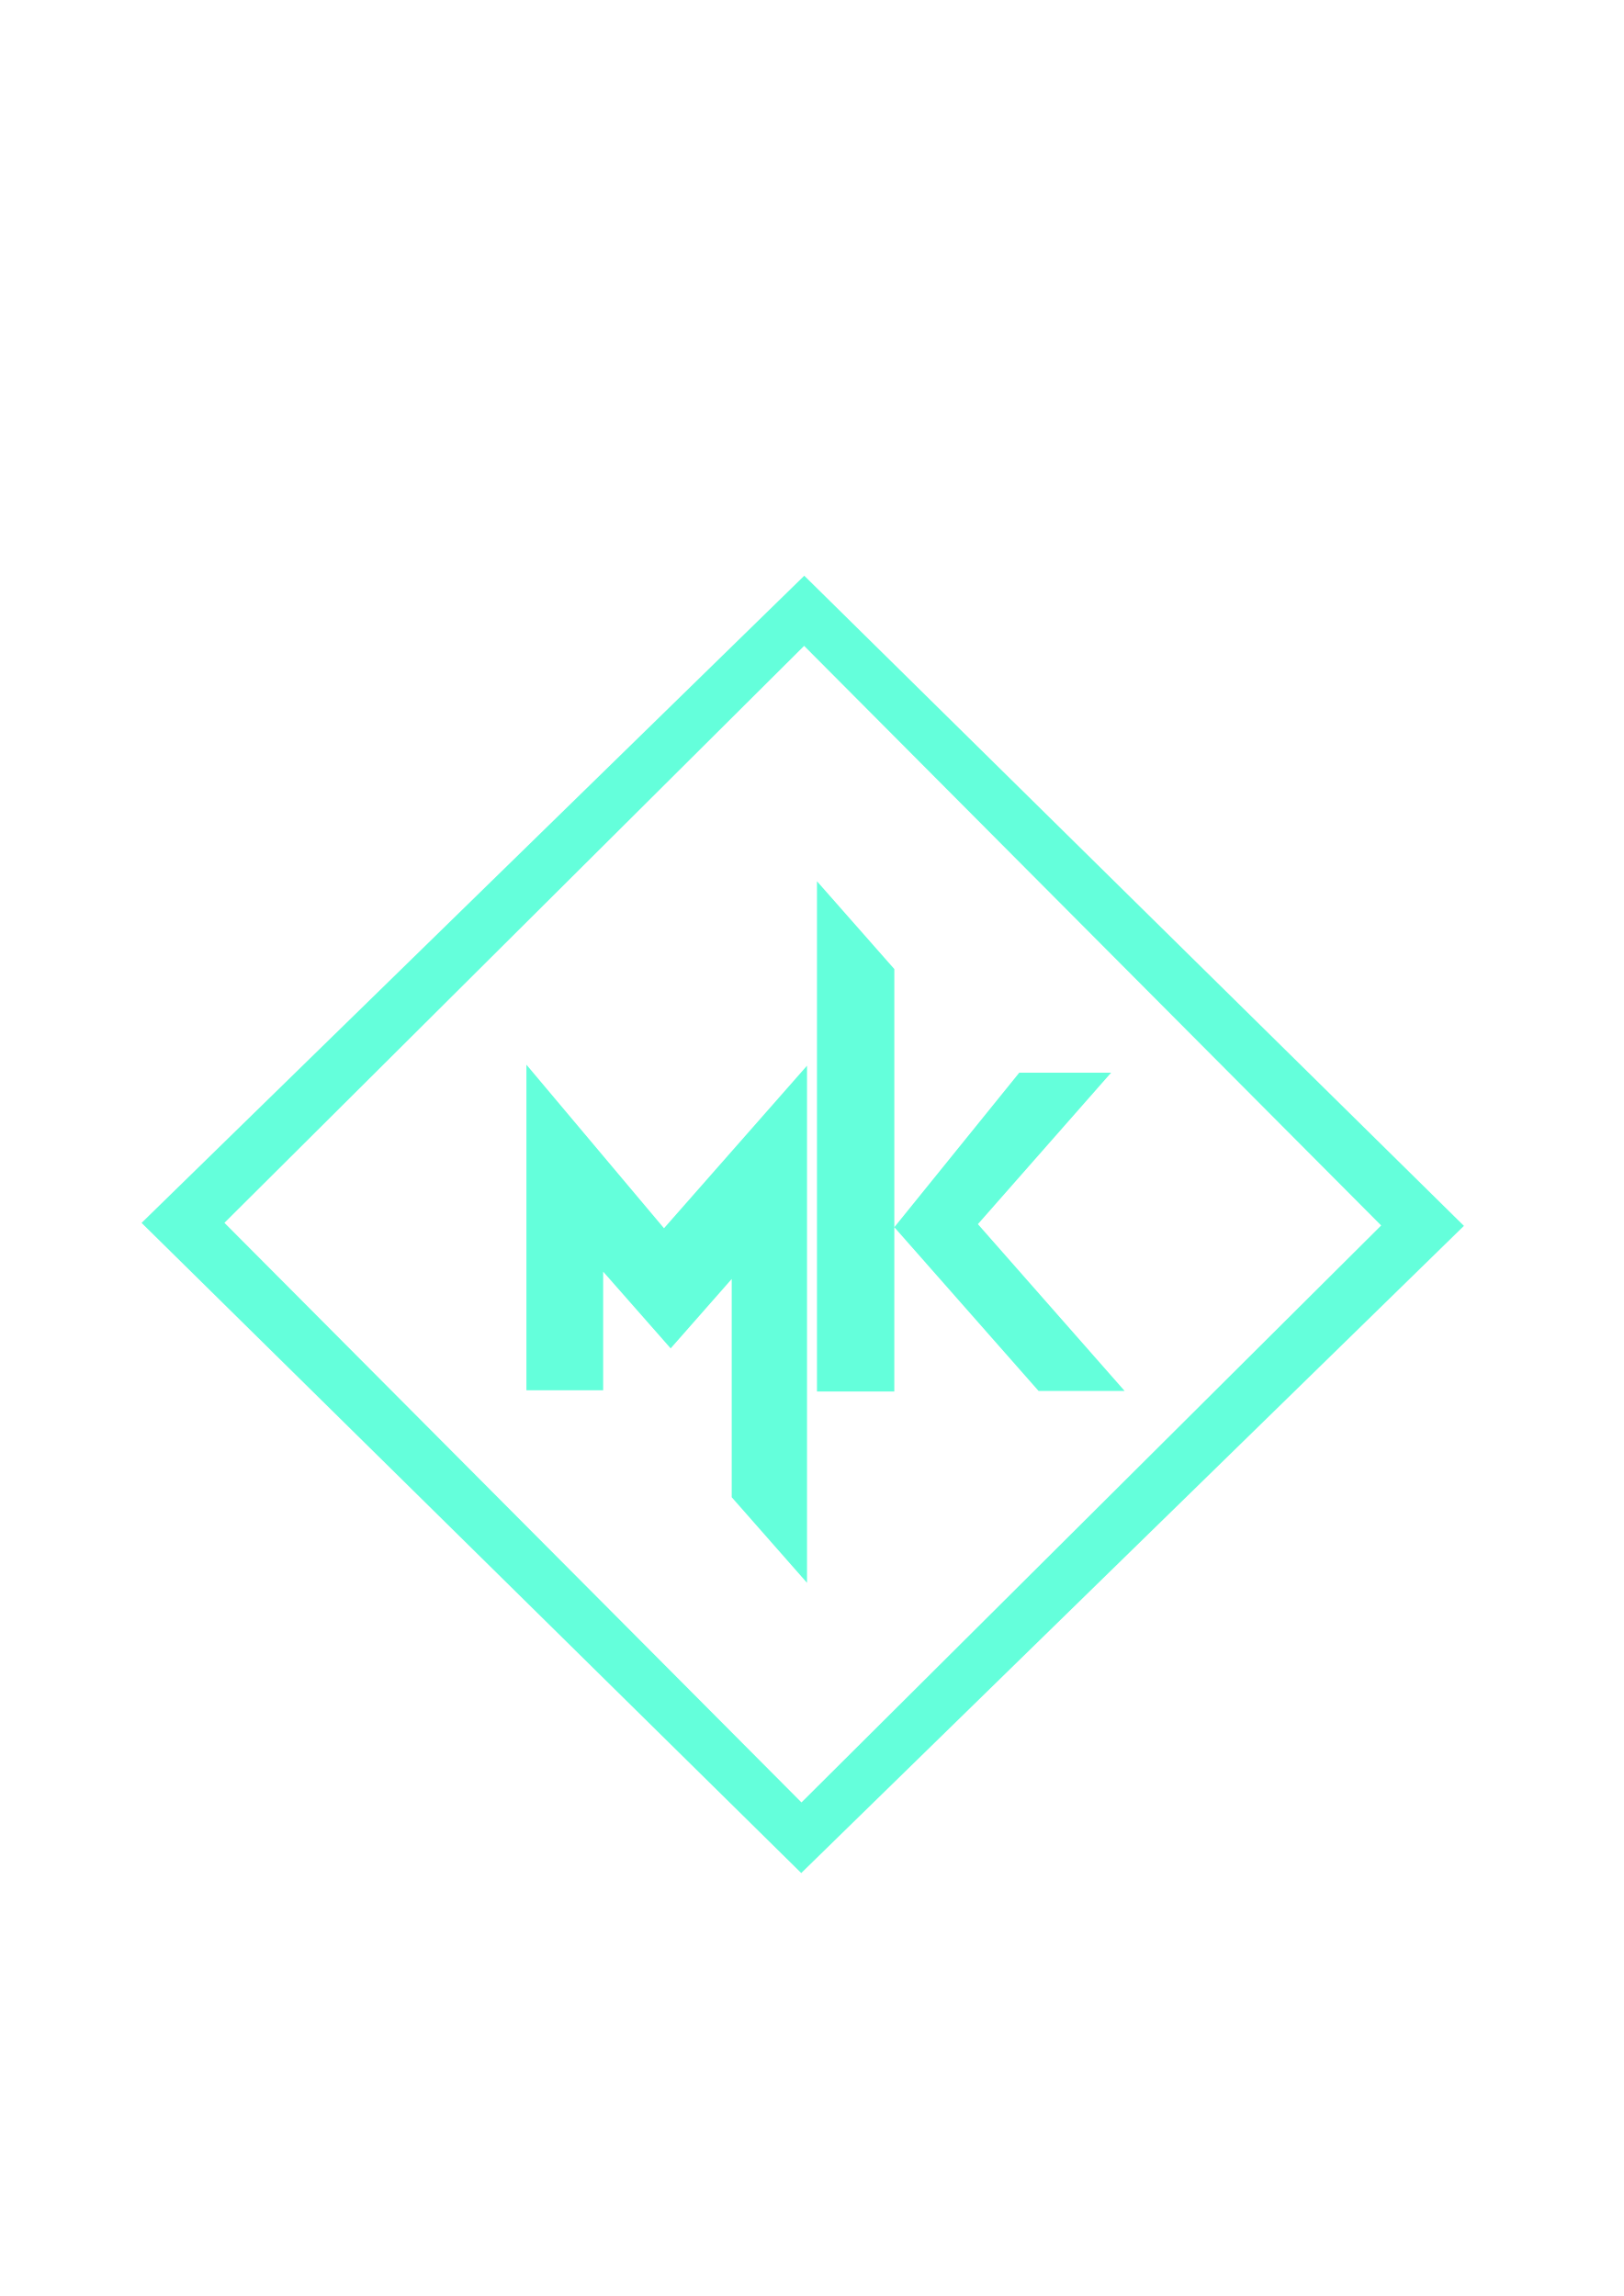
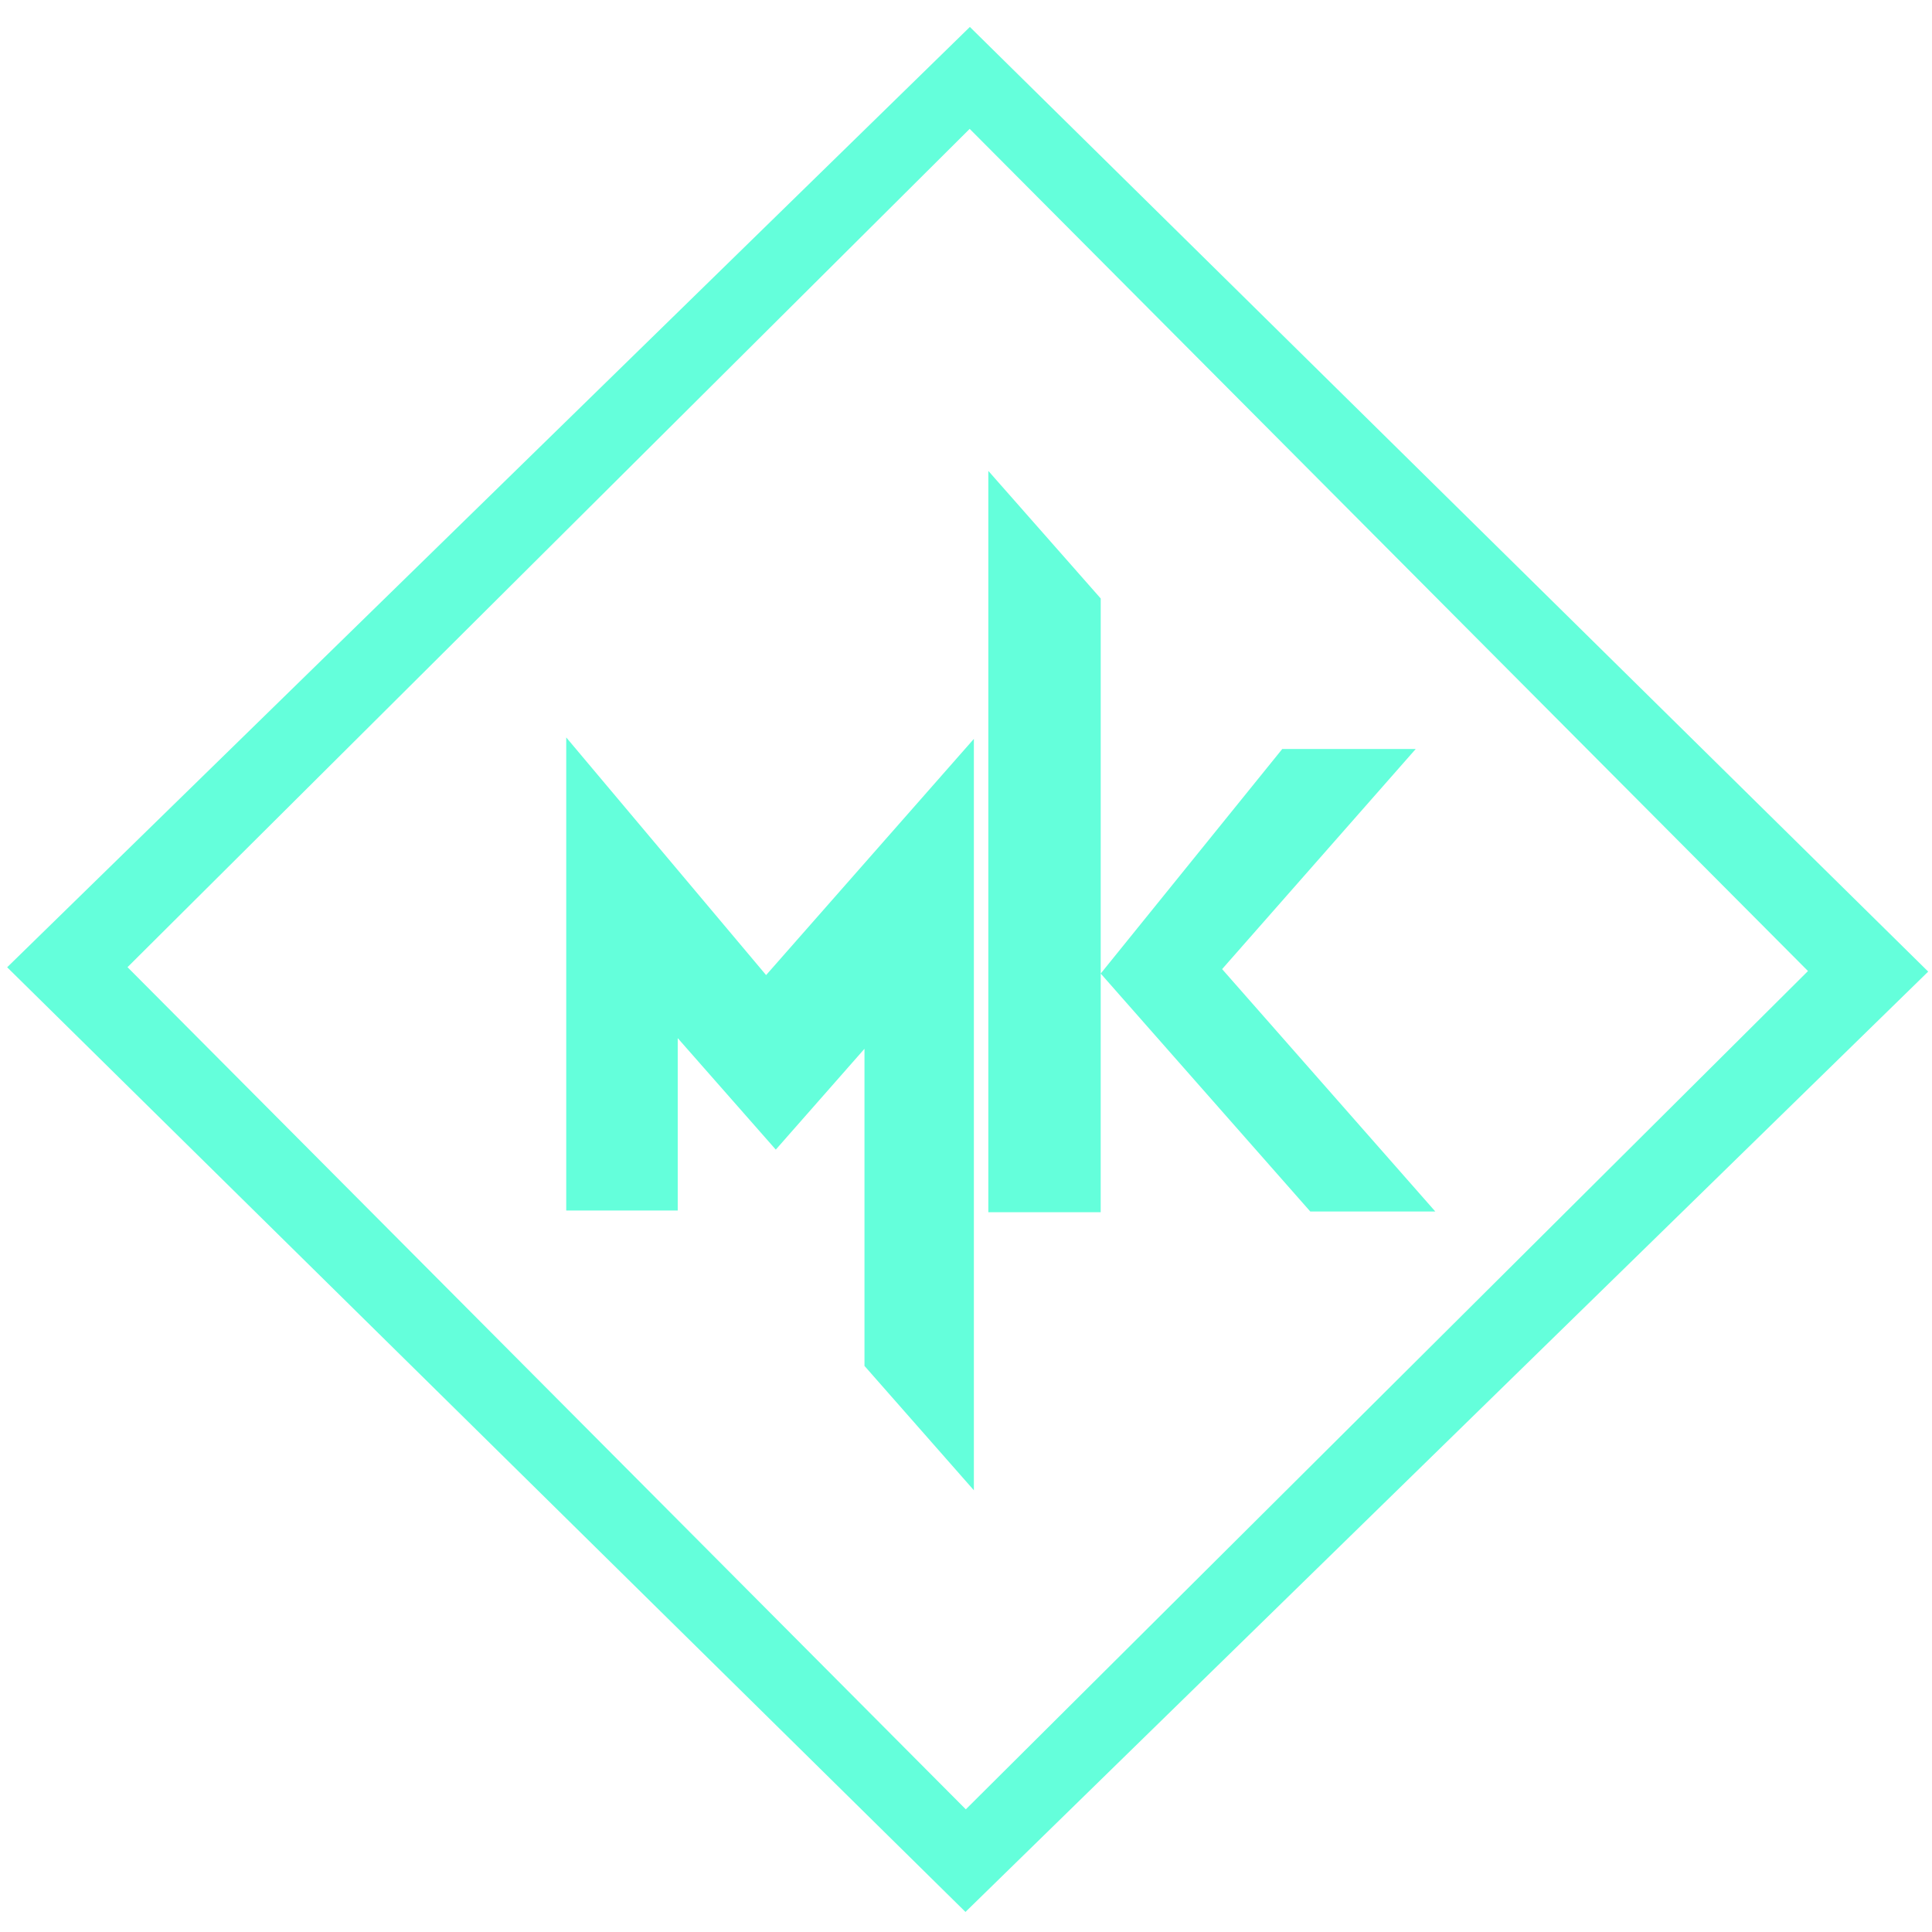
- <svg xmlns="http://www.w3.org/2000/svg" width="210mm" height="297mm" viewBox="0 0 210 297" version="1.1" id="svg1">
+ <svg xmlns="http://www.w3.org/2000/svg" width="172mm" height="172mm" viewBox="0 0 172 172" version="1.1" id="svg1">
  <defs id="defs1" />
-   <path style="fill:#64ffdb;fill-opacity:1;stroke-width:0.194" d="m 68.084,137.724 v 42.119 h 9.926 v -15.348 l 8.73,9.925 7.896,-8.976 v 28.232 l 9.739,11.072 v -66.896 l -18.497,21.029 z" id="path1" />
-   <path style="fill:#64ffdb;fill-opacity:1;stroke-width:0.194" d="m 105.662,113.995 v 65.999 h 10.003 l 0.002,-21.248 18.658,21.184 h 11.131 l -18.981,-21.58 17.235,-19.595 H 131.828 l -16.161,19.99 6.9e-4,-33.391 z" id="path2" />
-   <path d="m 104.019,74.473 -85.709,83.715 85.317,84.1 85.709,-83.715 z m -0.018,9.074 74.632,74.975 -74.975,74.632 -74.632,-74.975 z" style="fill:#64ffdb;fill-opacity:1;stroke-width:0.198" id="path22" />
+   <path style="fill:#64ffdb;fill-opacity:1;stroke-width:0.194" d="M 50.41,65.651 V 107.77 h 9.926 V 92.422 l 8.73,9.925 7.896,-8.976 v 28.232 l 9.739,11.072 V 65.78 l -18.497,21.029 z" id="path1" />
+   <path style="fill:#64ffdb;fill-opacity:1;stroke-width:0.194" d="m 87.988,41.922 v 65.999 h 10.003 l 0.002,-21.248 18.658,21.184 h 11.131 l -18.981,-21.58 17.235,-19.595 H 114.154 l -16.161,19.99 6.9e-4,-33.391 z" id="path2" />
+   <path d="M 86.345,2.399 0.637,86.114 85.953,170.214 171.662,86.499 Z m -0.018,9.074 L 160.959,86.448 85.984,161.08 11.352,86.105 Z" style="fill:#64ffdb;fill-opacity:1;stroke-width:0.198" id="path22" />
</svg>
